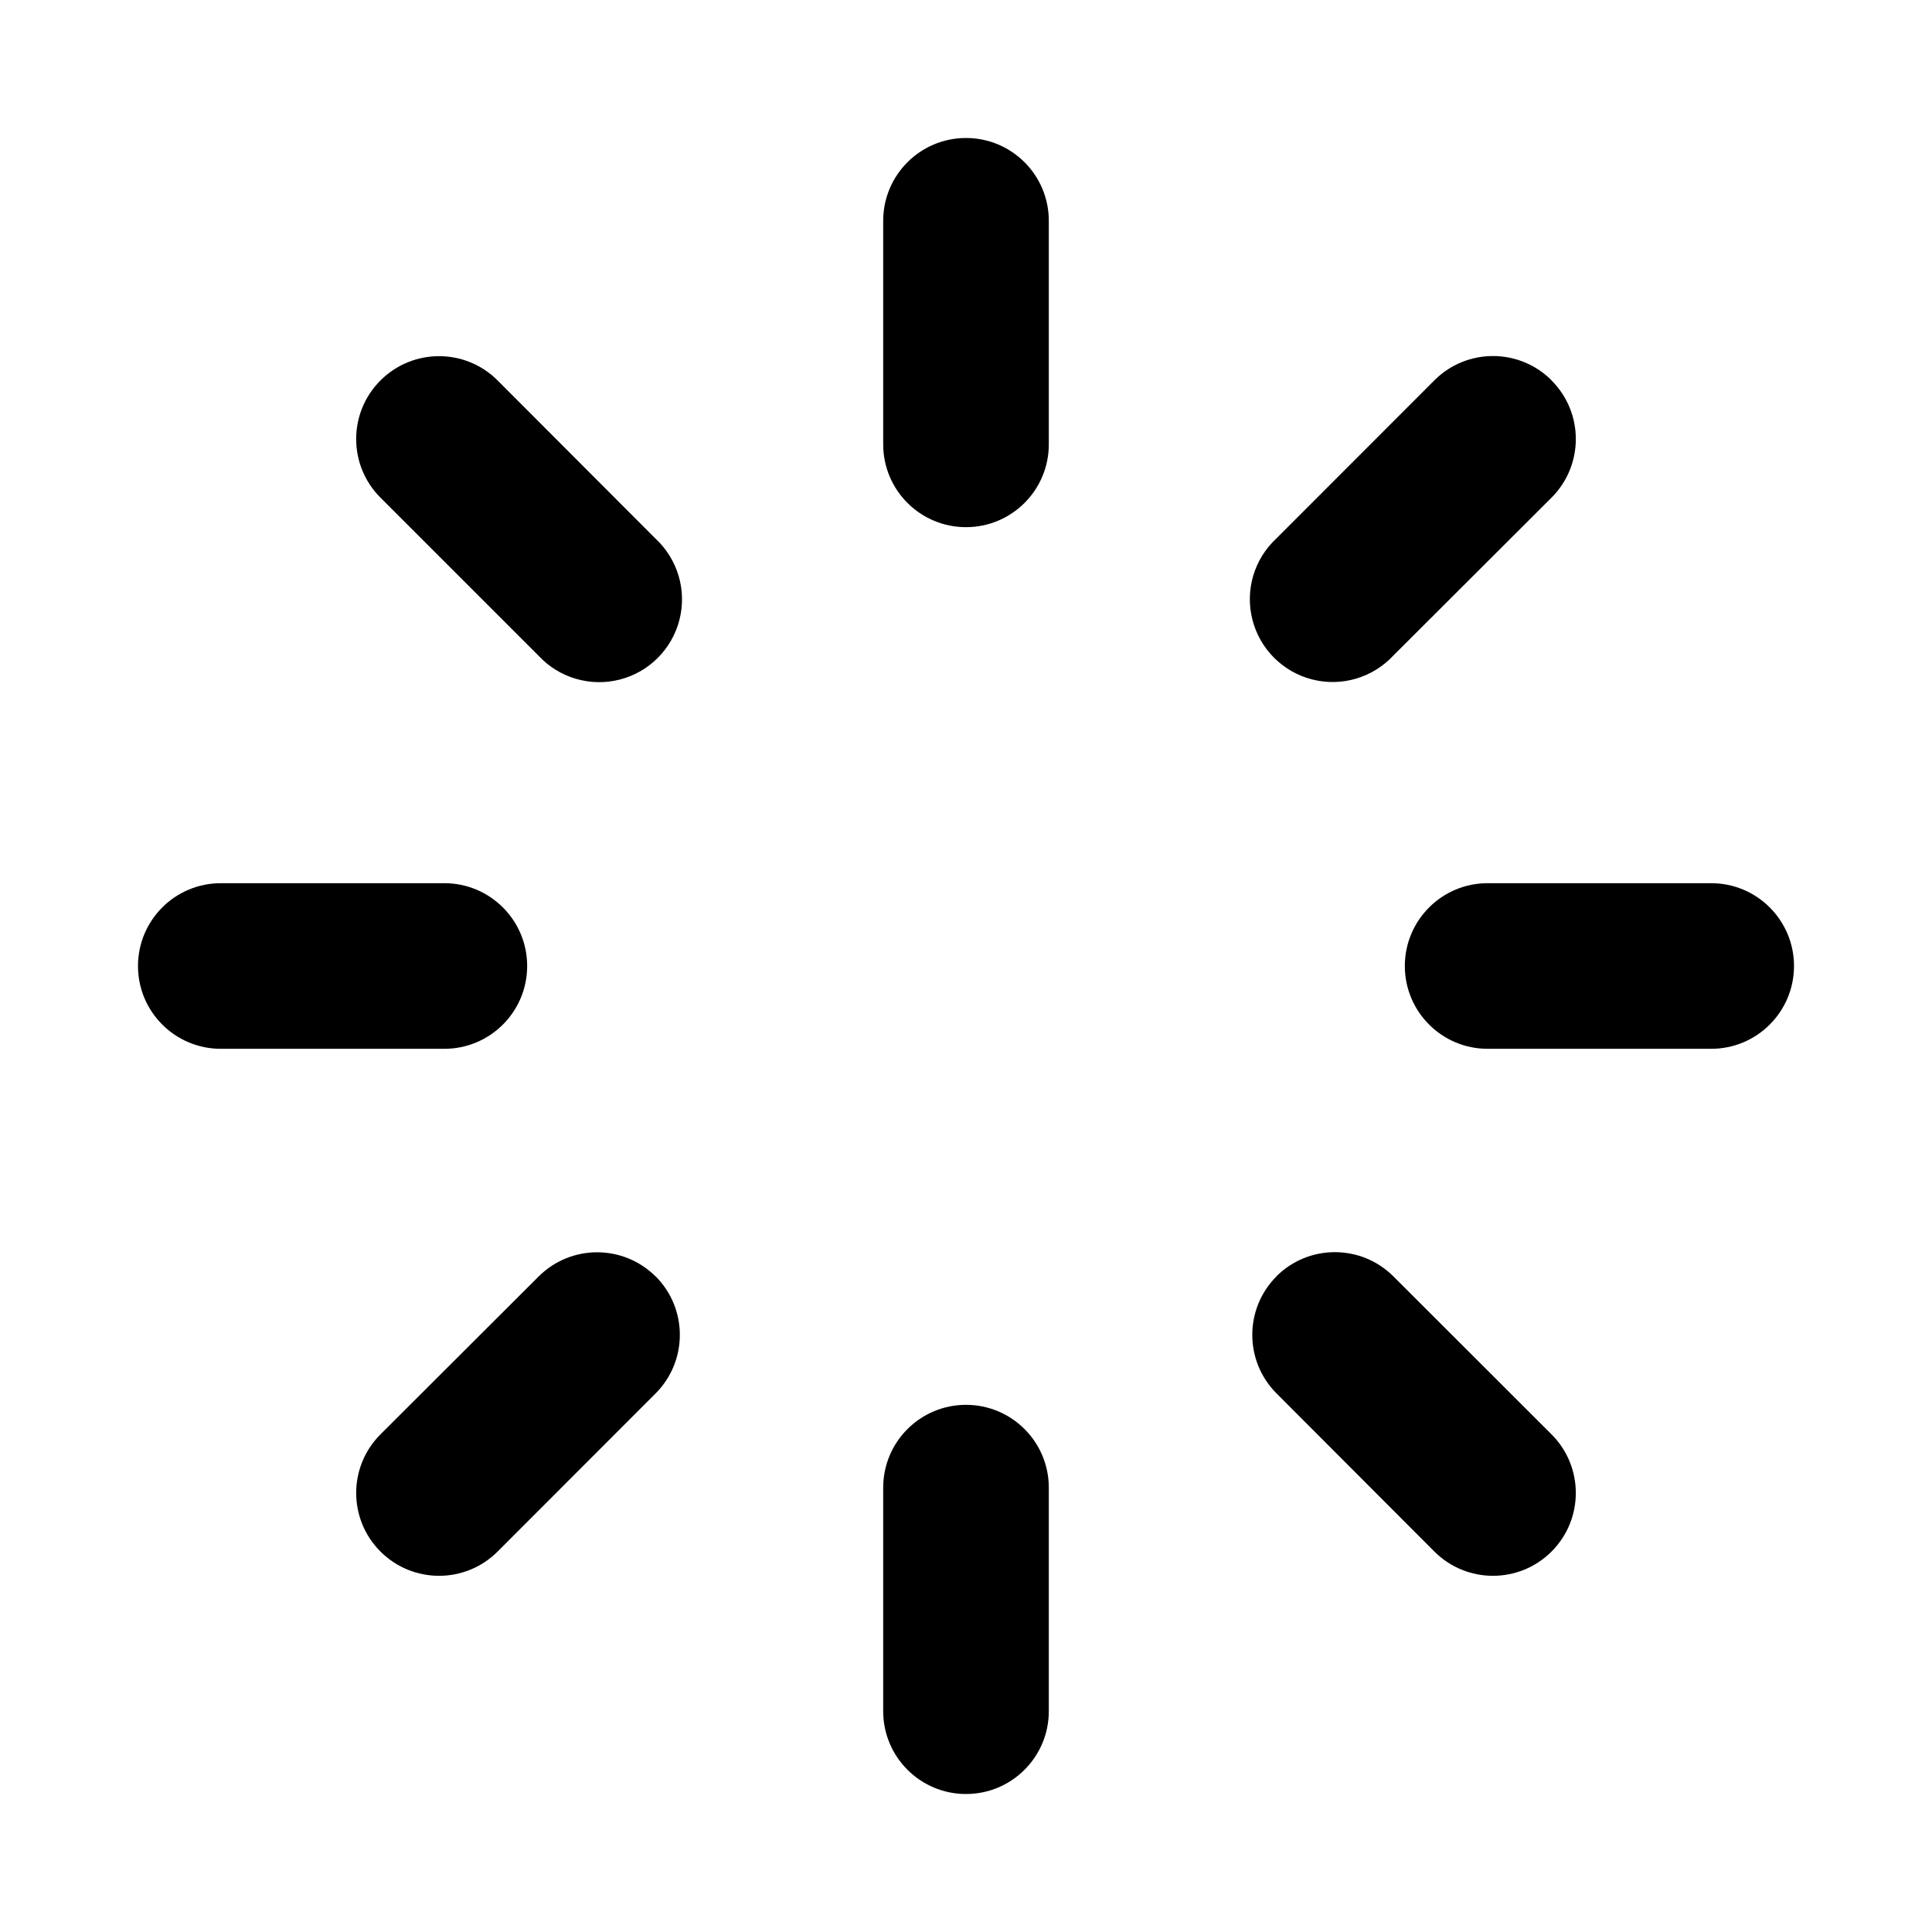
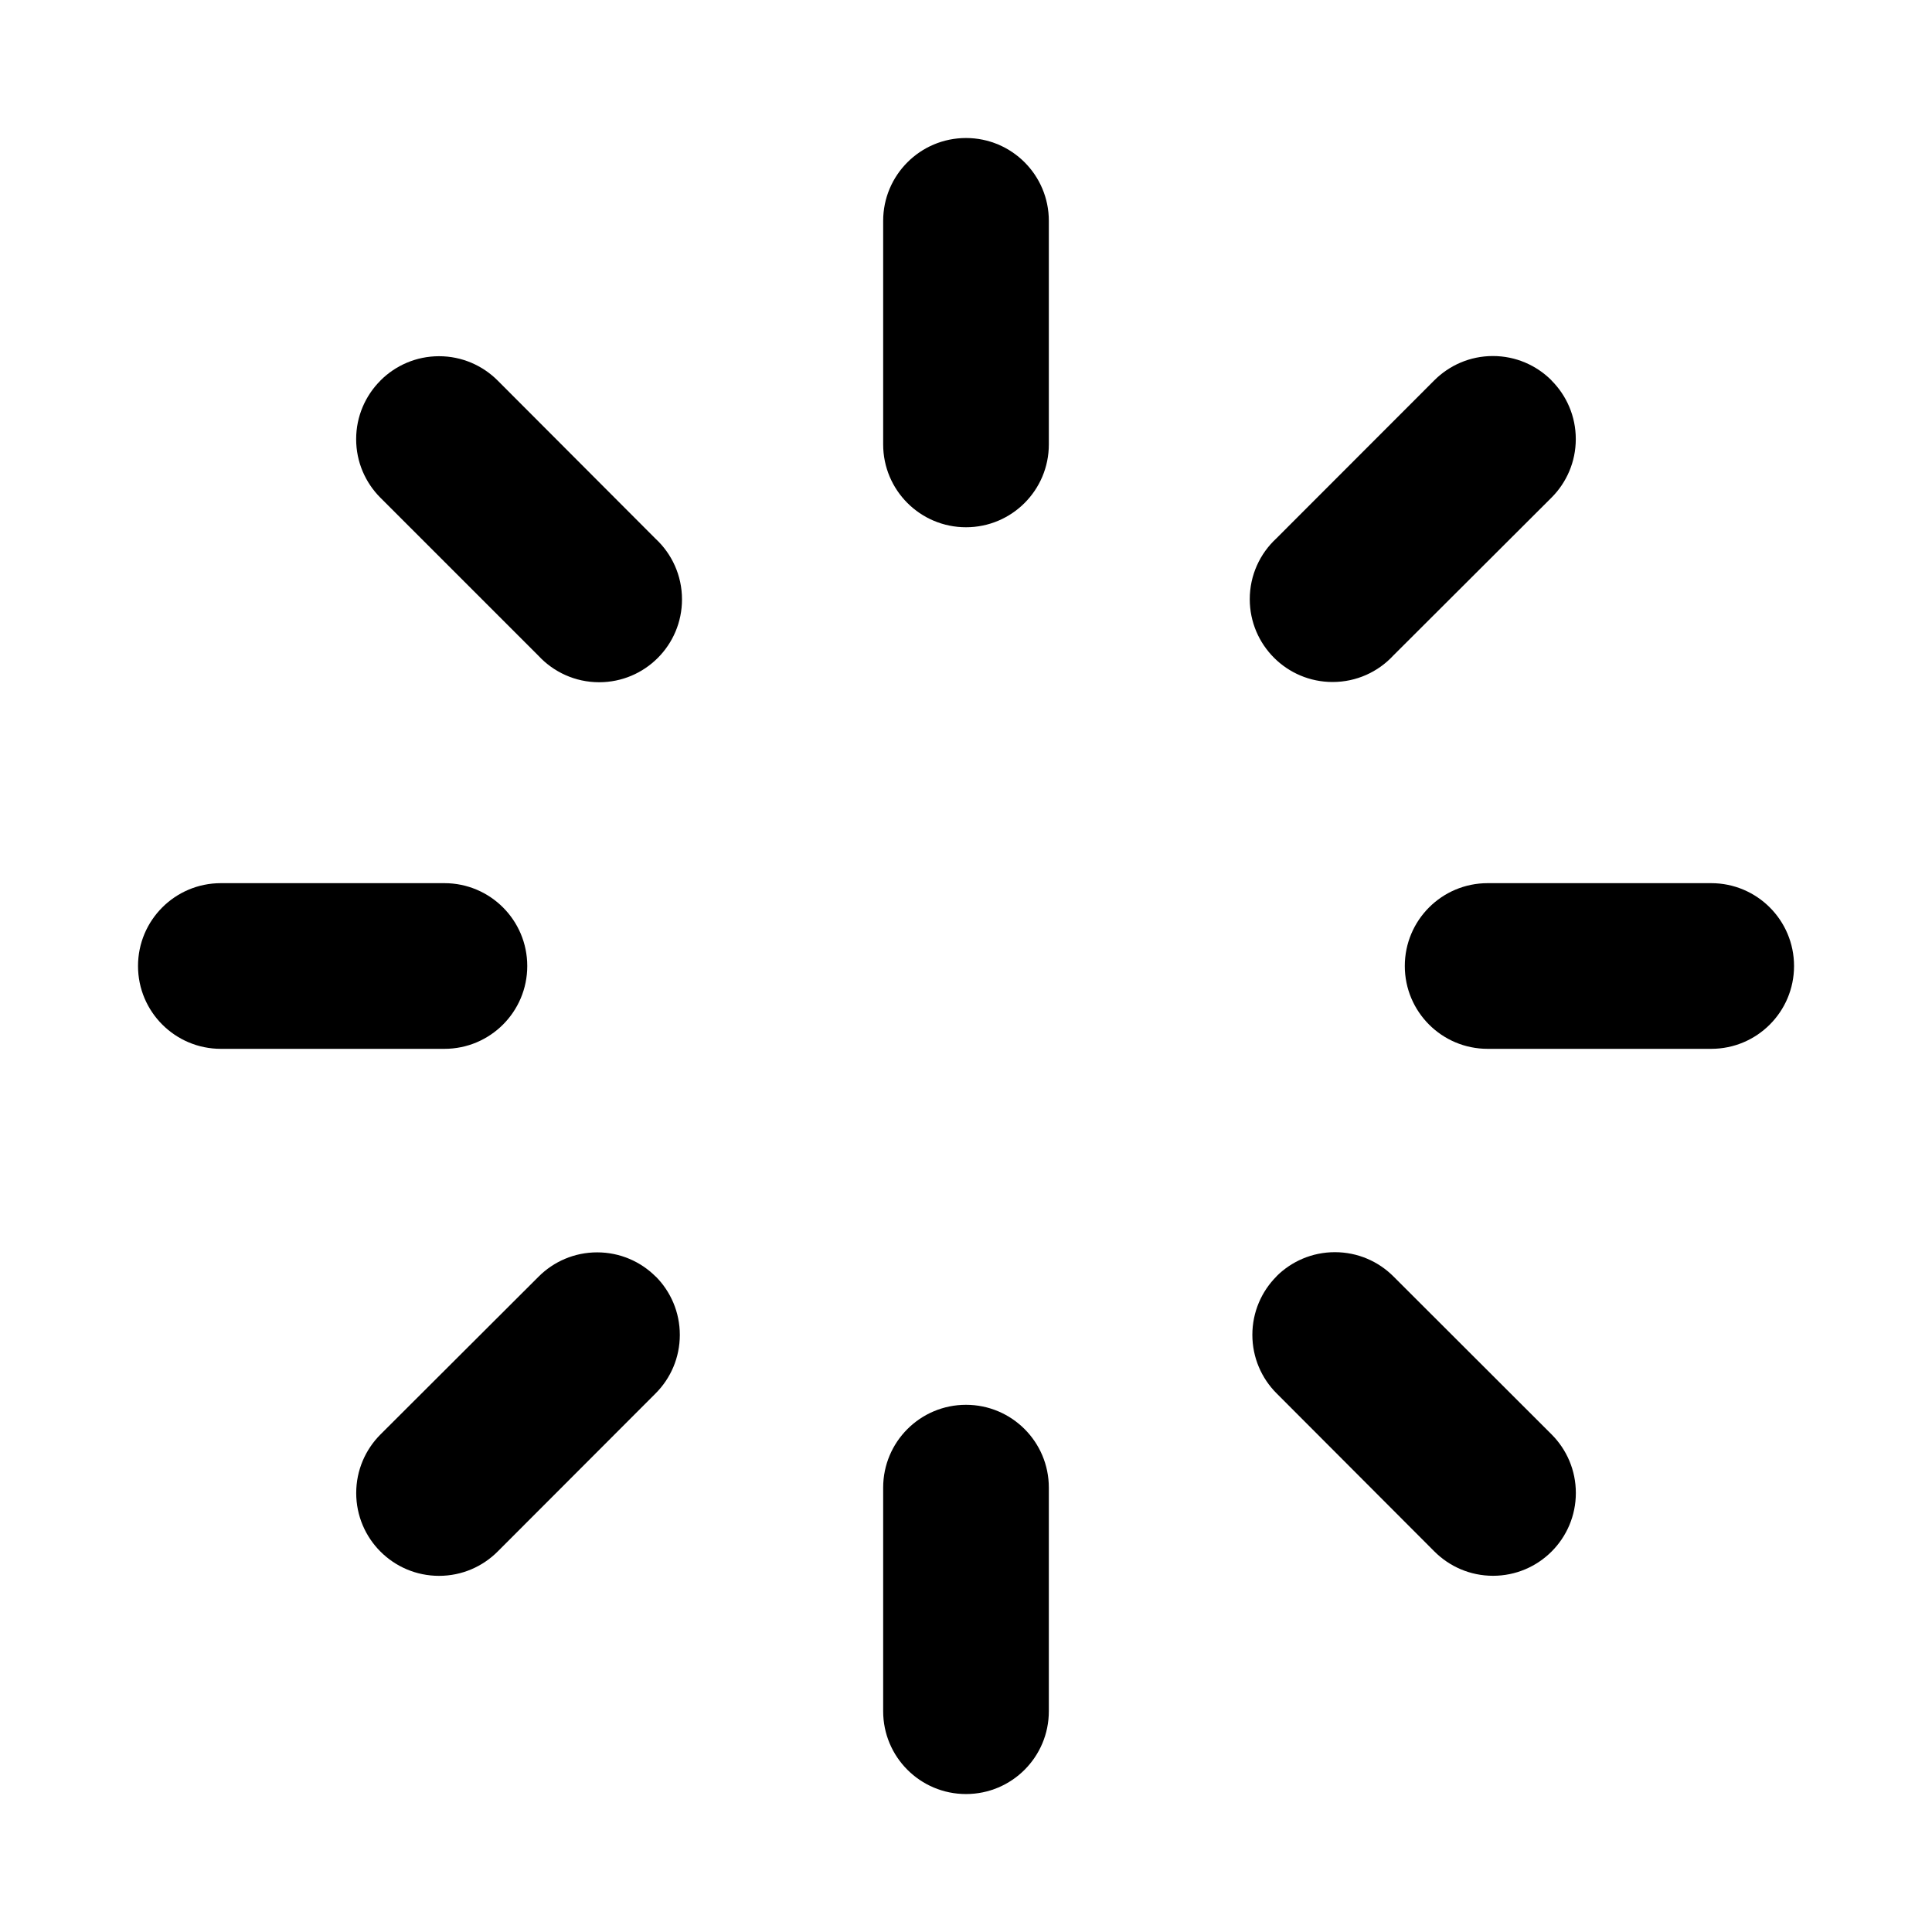
- <svg xmlns="http://www.w3.org/2000/svg" viewBox="0 0 1024 1024">
-   <path d="M512 73.14a43.89 43.89 0 0 1 43.89 43.89v118.49a43.89 43.89 0 0 1-87.78 0v-118.49a43.89 43.89 0 0 1 43.89-43.89z m-310.35 128.51a43.89 43.89 0 0 1 62.1 0l83.68 83.83a43.89 43.89 0 1 1-62.03 62.02l-83.75-83.75a43.89 43.89 0 0 1 0-62.1z m620.7 0a43.89 43.89 0 0 1 0 62.1l-83.83 83.68a43.89 43.89 0 1 1-62.02-62.03l83.75-83.82a43.89 43.89 0 0 1 62.1 0z m-749.21 310.35a43.89 43.89 0 0 1 43.89-43.89h118.49a43.89 43.89 0 0 1 0 87.78h-118.49a43.89 43.89 0 0 1-43.89-43.89z m671.45 0a43.89 43.89 0 0 1 43.89-43.89h118.49a43.89 43.89 0 1 1 0 87.78h-118.49a43.89 43.89 0 0 1-43.89-43.89z m-397.09 164.5a43.89 43.89 0 0 1 0 62.02l-83.75 83.83a43.89 43.89 0 1 1-62.1-62.1l83.83-83.68a43.89 43.89 0 0 1 62.02 0z m329 0a43.89 43.89 0 0 1 62.02 0l83.83 83.75a43.89 43.89 0 1 1-62.1 62.1l-83.68-83.83a43.89 43.89 0 0 1 0-62.02z m-164.5 68.09a43.89 43.89 0 0 1 43.89 43.89v118.49a43.89 43.89 0 1 1-87.78 0v-118.49a43.89 43.89 0 0 1 43.89-43.89z" />
+ <svg xmlns="http://www.w3.org/2000/svg" version="1.1" width="32" height="32" viewBox="0 0 32 32">
+   <path d="M16 2.286c0.758 0 1.372 0.614 1.372 1.372v0 3.703c0 0.758-0.614 1.372-1.372 1.372s-1.372-0.614-1.372-1.372v0-3.703c0-0.757 0.614-1.372 1.372-1.372v0zM6.302 6.302c0.248-0.248 0.591-0.402 0.97-0.402s0.722 0.154 0.97 0.402l2.615 2.62c0.271 0.251 0.439 0.609 0.439 1.006 0 0.758-0.614 1.372-1.372 1.372-0.397 0-0.755-0.169-1.005-0.438l-0.001-0.001-2.617-2.617c-0.248-0.248-0.402-0.591-0.402-0.97s0.154-0.722 0.402-0.97v0zM25.698 6.302c0.248 0.248 0.402 0.591 0.402 0.97s-0.154 0.722-0.402 0.97l-2.62 2.615c-0.251 0.271-0.609 0.439-1.006 0.439-0.758 0-1.372-0.614-1.372-1.372 0-0.397 0.169-0.755 0.439-1.005l0.001-0.001 2.617-2.619c0.248-0.248 0.591-0.402 0.97-0.402s0.722 0.154 0.97 0.402v0zM2.286 16c0-0.758 0.614-1.372 1.372-1.372h3.703c0.758 0 1.372 0.614 1.372 1.372s-0.614 1.372-1.372 1.372h-3.703c-0.757 0-1.372-0.614-1.372-1.372v0zM23.268 16c0-0.758 0.614-1.372 1.372-1.372h3.703c0.758 0 1.372 0.614 1.372 1.372s-0.614 1.372-1.372 1.372h-3.703c-0.758 0-1.372-0.614-1.372-1.372v0zM10.859 21.141c0.248 0.248 0.401 0.591 0.401 0.969s-0.153 0.721-0.401 0.969l-2.617 2.62c-0.248 0.248-0.591 0.402-0.97 0.402-0.758 0-1.372-0.614-1.372-1.372 0-0.379 0.154-0.722 0.402-0.97v0l2.62-2.615c0.248-0.248 0.591-0.401 0.969-0.401s0.721 0.153 0.969 0.401l-0-0zM21.141 21.141c0.248-0.248 0.591-0.401 0.969-0.401s0.721 0.153 0.969 0.401l2.62 2.617c0.248 0.248 0.402 0.591 0.402 0.97 0 0.758-0.614 1.372-1.372 1.372-0.379 0-0.722-0.154-0.97-0.402v0l-2.615-2.62c-0.248-0.248-0.401-0.591-0.401-0.969s0.153-0.721 0.401-0.969l-0 0zM16 23.268c0.758 0 1.372 0.614 1.372 1.372v0 3.703c0 0.758-0.614 1.372-1.372 1.372s-1.372-0.614-1.372-1.372v-3.703c0-0.758 0.614-1.372 1.372-1.372v0z" />
</svg>
